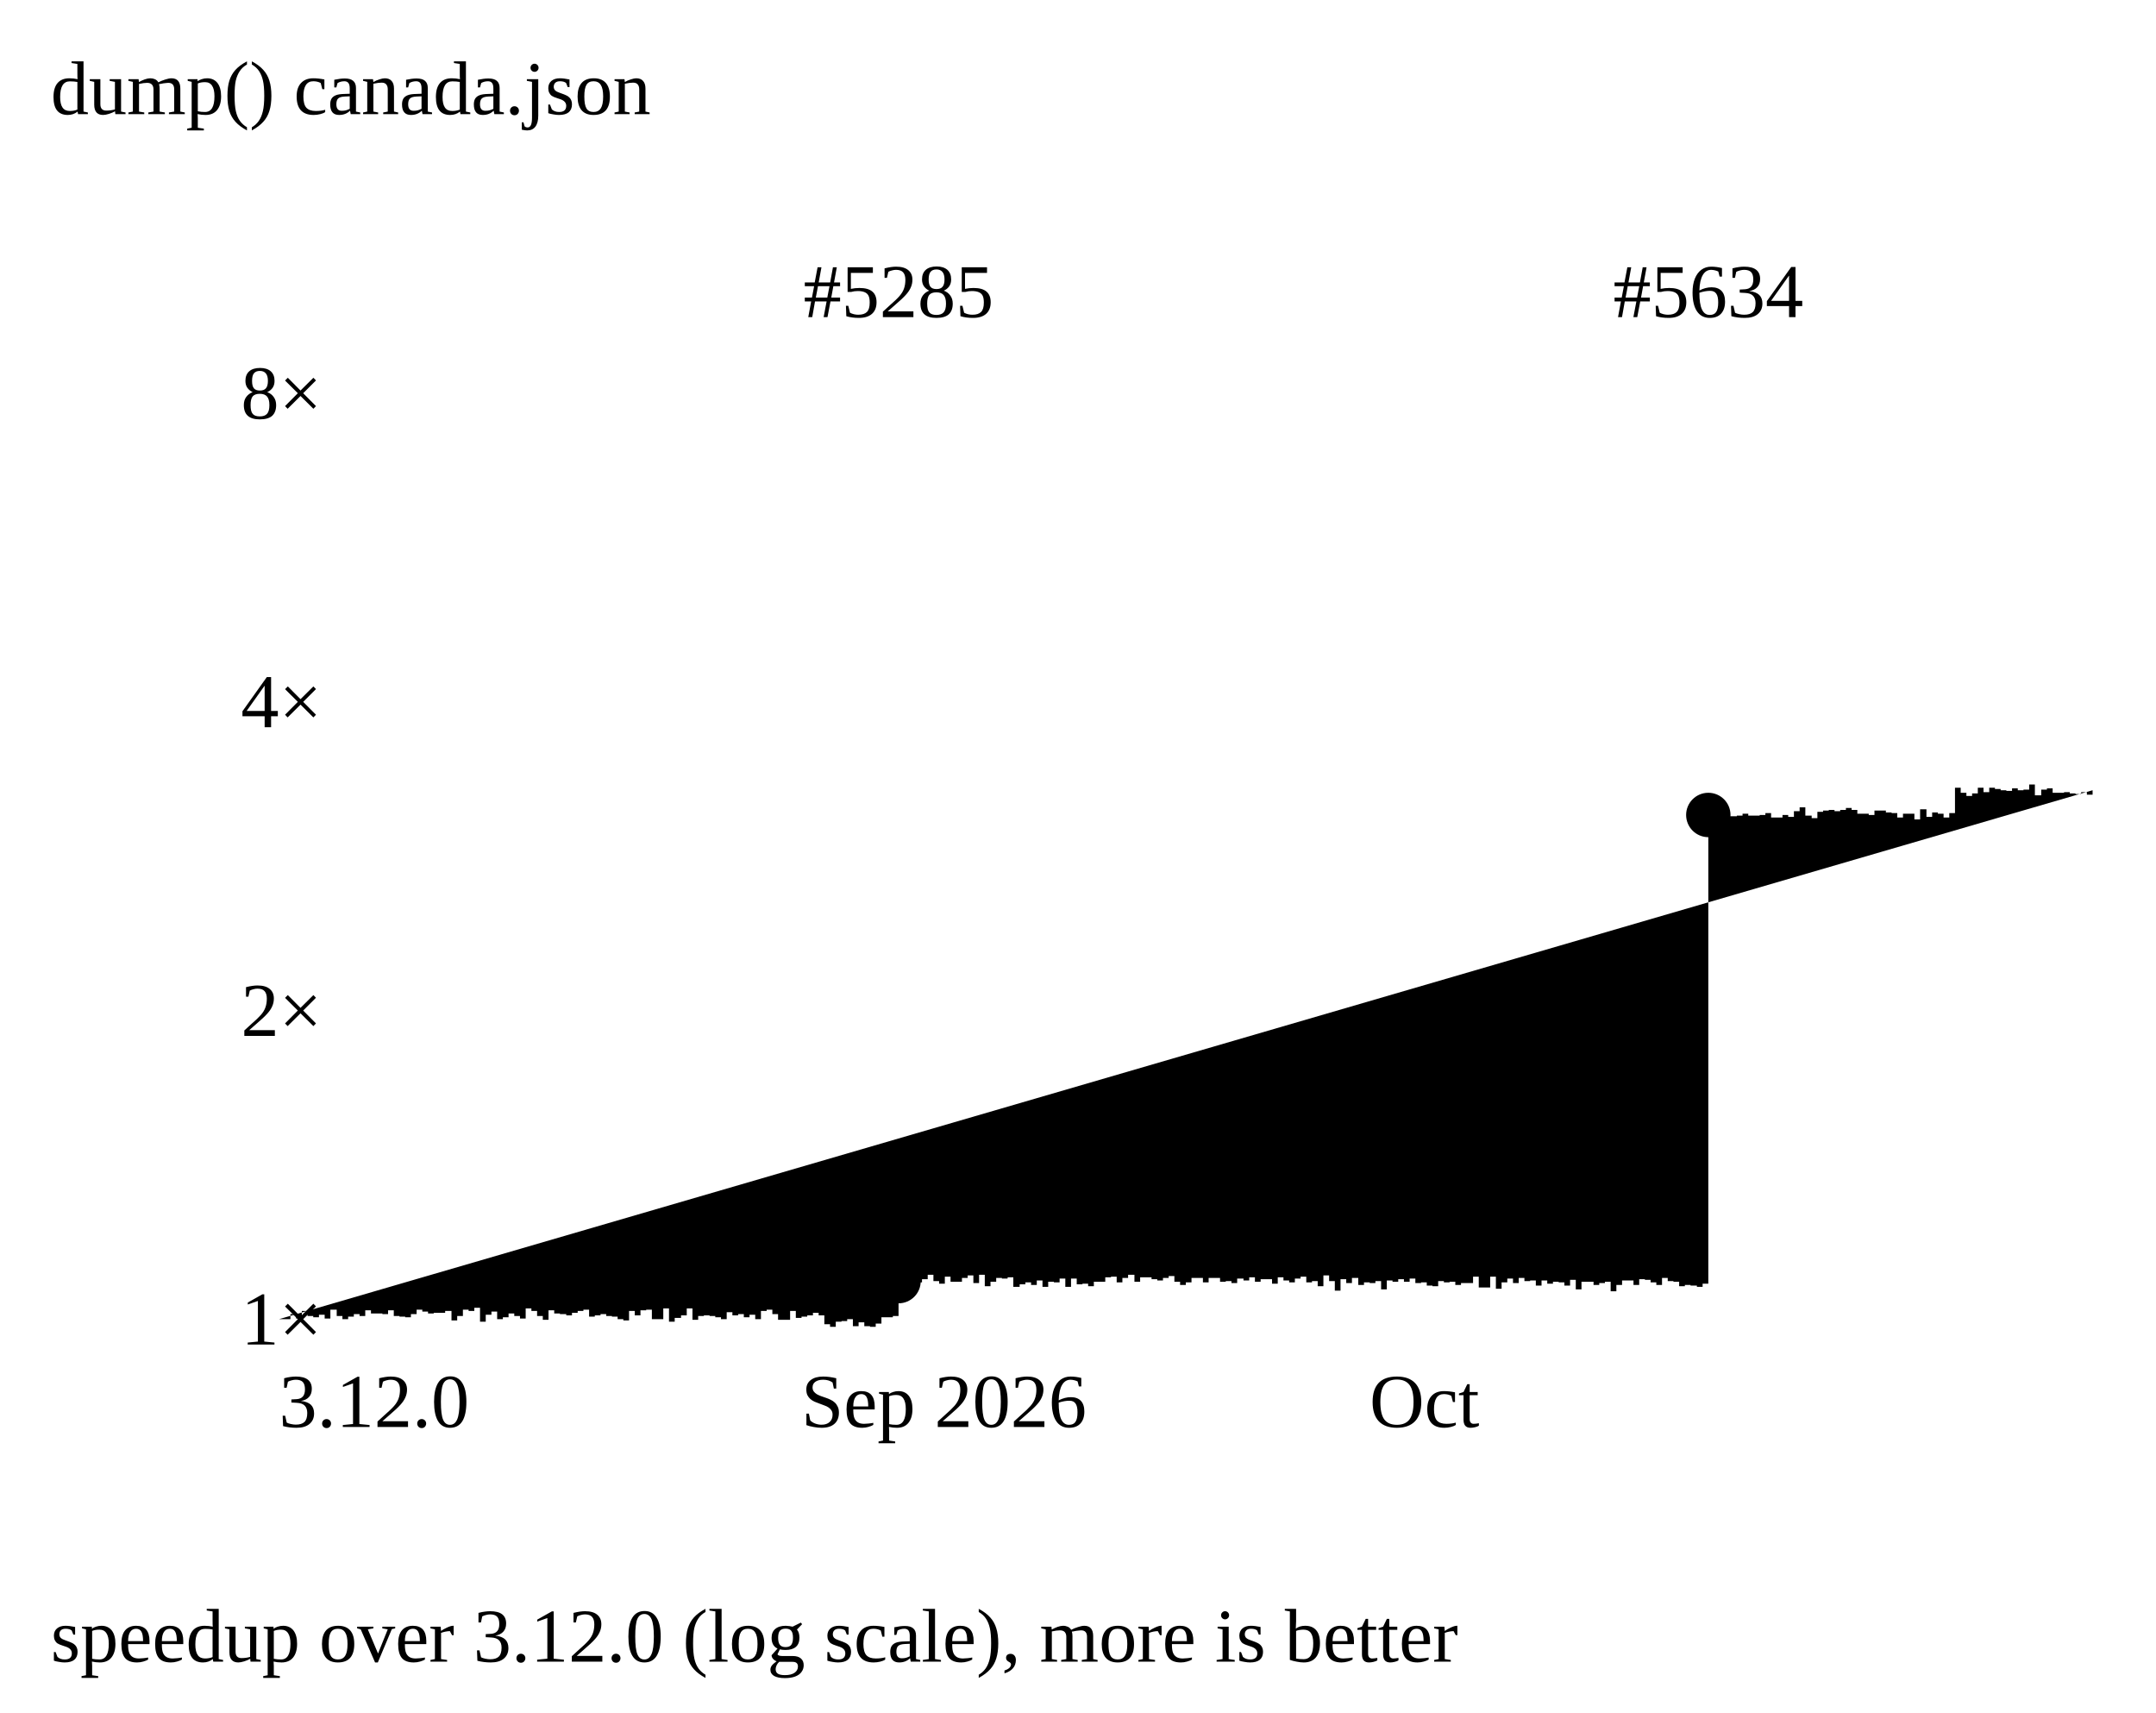
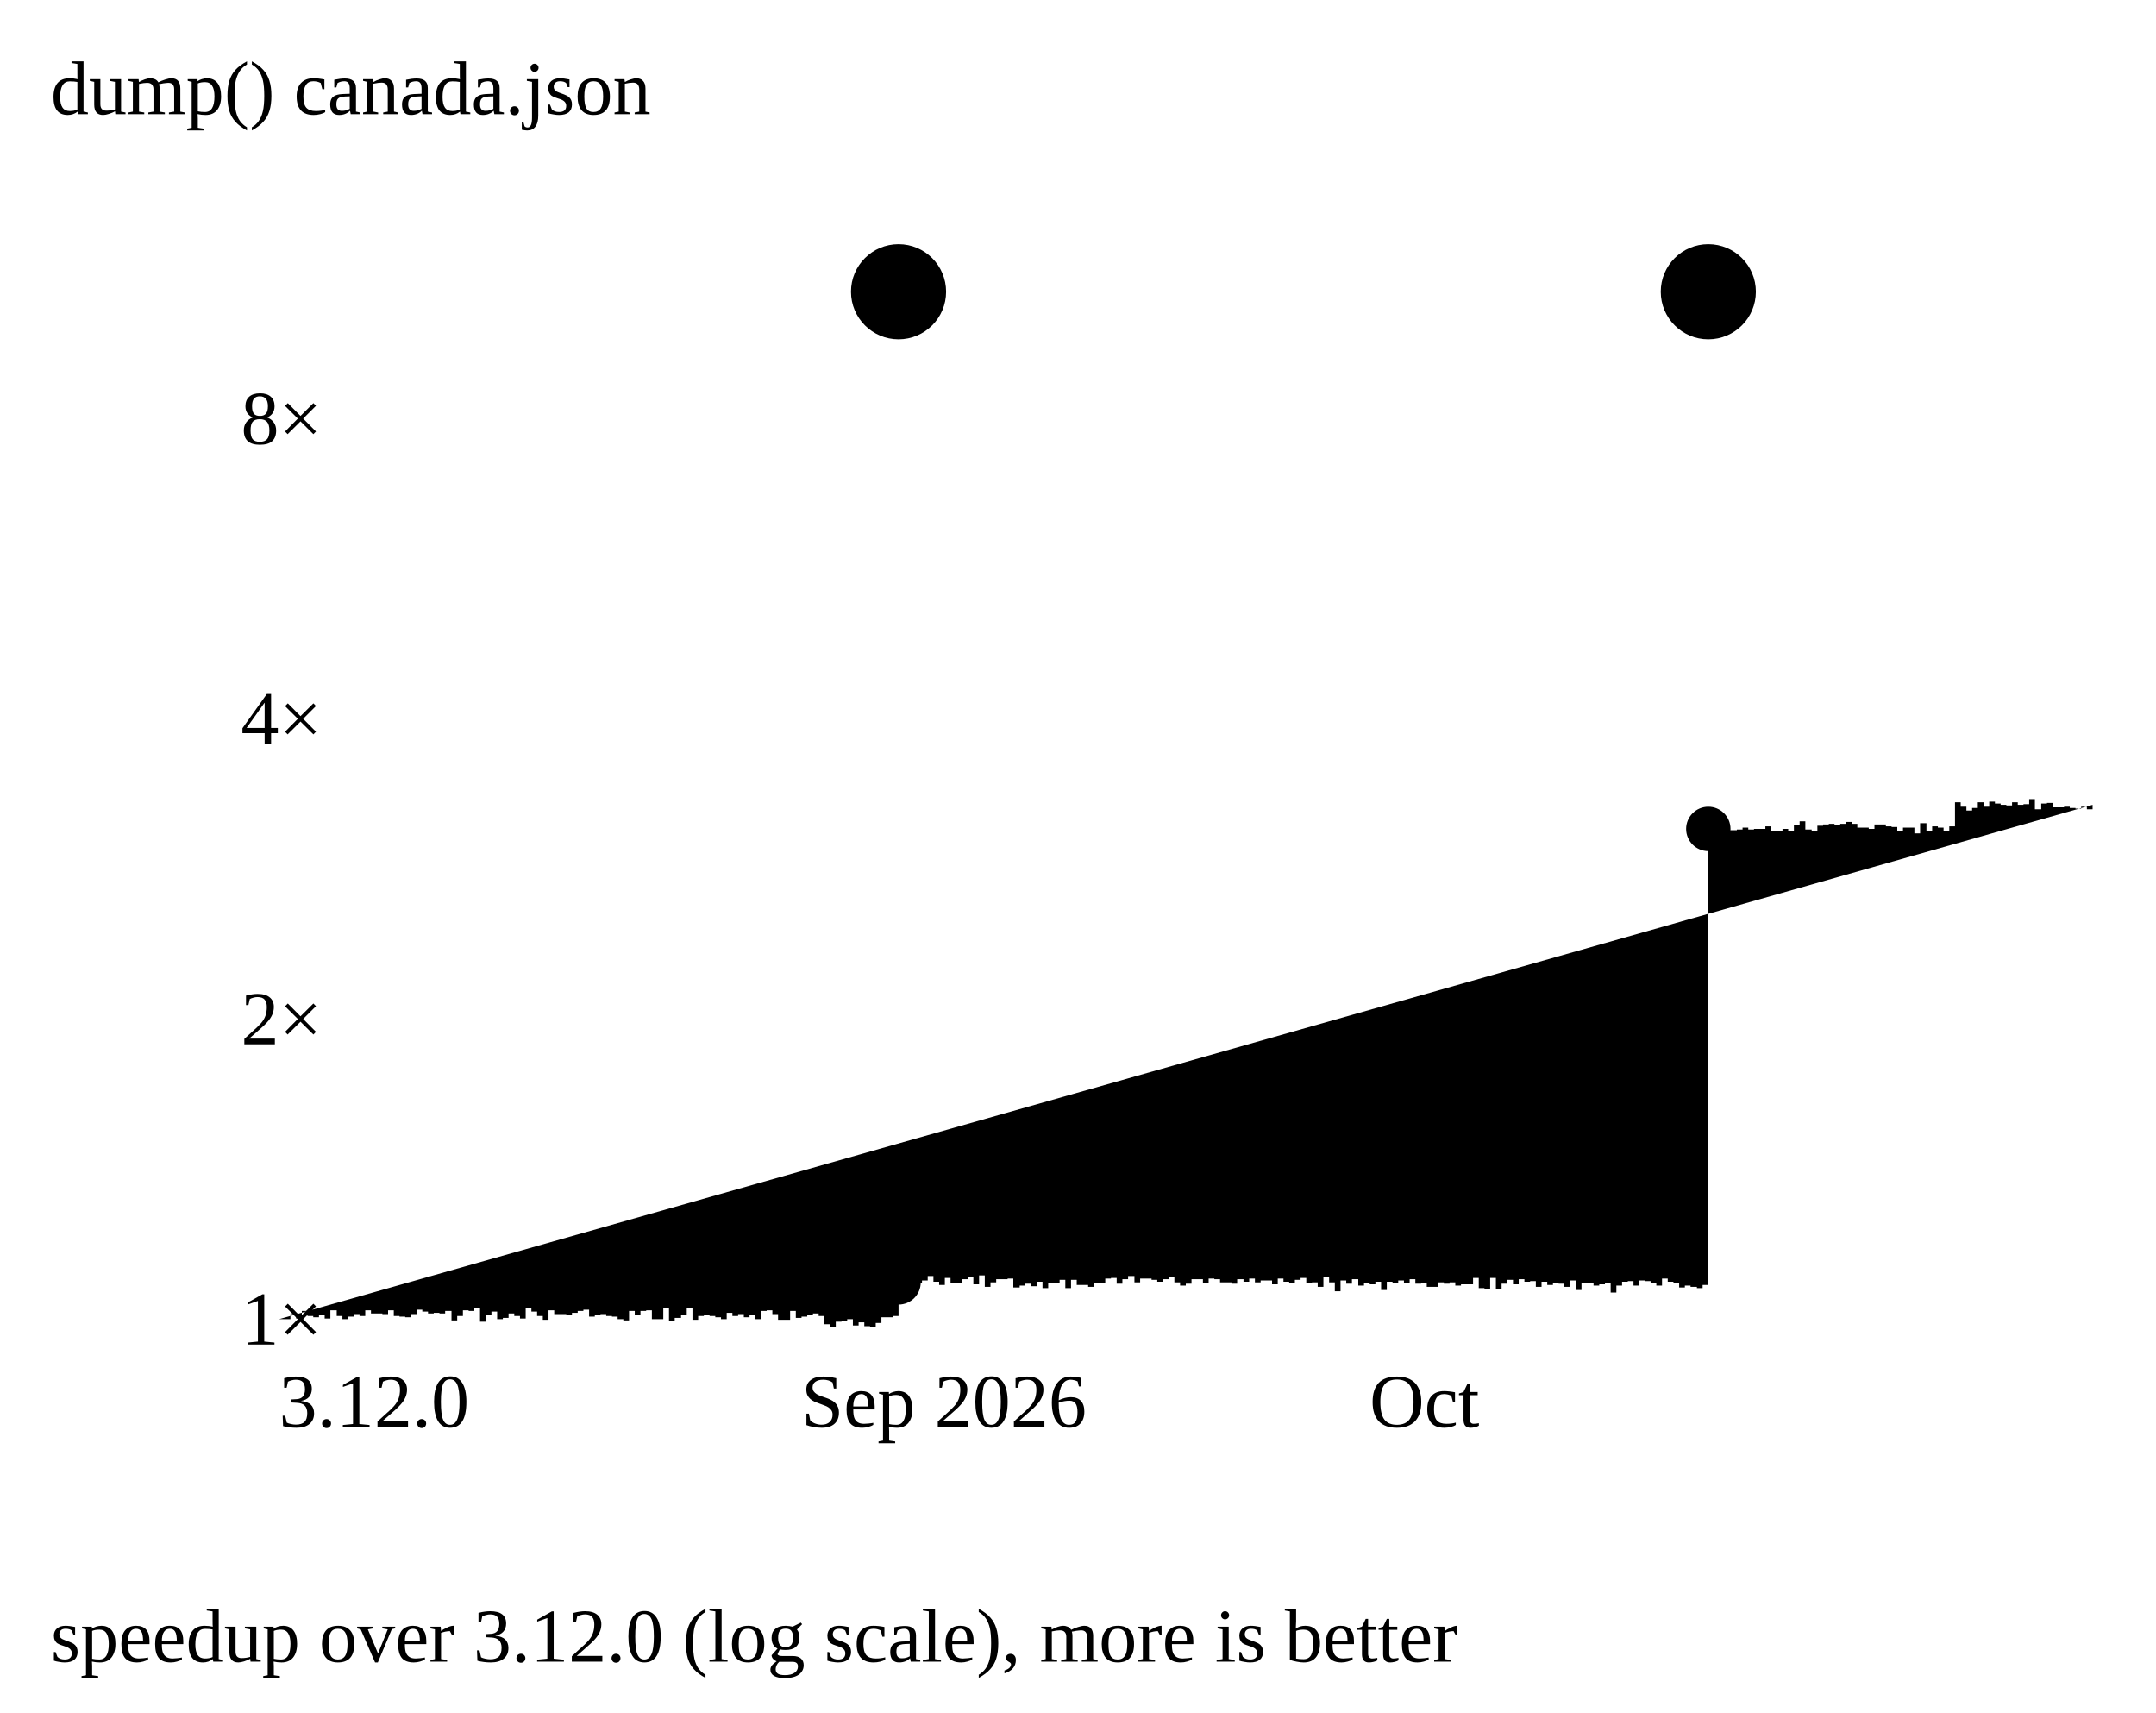
<svg xmlns="http://www.w3.org/2000/svg" class="nj-fig nj-charts nj-charts--timeline" viewBox="0 0 340 270" role="img" aria-labelledby="nj-blog-tl-dump_canada nj-blog-tl-dump_canada-d">
  <text class="nj-charts-panel" x="8" y="18">dump() canada.json</text>
  <line class="nj-charts-grid" x1="44" y1="208" x2="330" y2="208" />
  <text class="nj-charts-tick nj-charts-tick--r" x="38" y="212">1×</text>
-   <line class="nj-charts-grid" x1="44" y1="159.333" x2="330" y2="159.333" />
-   <text class="nj-charts-tick nj-charts-tick--r" x="38" y="163.333">2×</text>
-   <line class="nj-charts-grid" x1="44" y1="110.667" x2="330" y2="110.667" />
-   <text class="nj-charts-tick nj-charts-tick--r" x="38" y="114.667">4×</text>
-   <line class="nj-charts-grid" x1="44" y1="62" x2="330" y2="62" />
-   <text class="nj-charts-tick nj-charts-tick--r" x="38" y="66">8×</text>
+   <line class="nj-charts-grid" x1="44" y1="160.667" x2="330" y2="160.667" />
+   <text class="nj-charts-tick nj-charts-tick--r" x="38" y="164.667">2×</text>
+   <line class="nj-charts-grid" x1="44" y1="113.333" x2="330" y2="113.333" />
+   <text class="nj-charts-tick nj-charts-tick--r" x="38" y="117.333">4×</text>
+   <line class="nj-charts-grid" x1="44" y1="66" x2="330" y2="66" />
+   <text class="nj-charts-tick nj-charts-tick--r" x="38" y="70">8×</text>
  <line class="nj-charts-axis" x1="44" y1="208" x2="44" y2="212" />
  <text class="nj-charts-tick" x="44" y="225">3.12.0</text>
  <line class="nj-charts-axis" x1="126.361" y1="208" x2="126.361" y2="212" />
  <text class="nj-charts-tick" x="126.361" y="225">Sep 2026</text>
  <line class="nj-charts-axis" x1="215.962" y1="208" x2="215.962" y2="212" />
  <text class="nj-charts-tick" x="215.962" y="225">Oct</text>
-   <polyline class="nj-charts-json" points="44.0,208.0 44.9,208.0 44.9,208.0 45.8,208.0 45.8,207.2 46.7,207.2 46.7,207.9 47.6,207.9 47.6,206.7 48.5,206.7 48.5,207.5 49.4,207.5 49.4,207.7 50.3,207.7 50.3,207.3 51.2,207.3 51.2,207.9 52.1,207.9 52.1,206.5 53.1,206.5 53.1,207.5 54.0,207.5 54.0,208.0 54.9,208.0 54.9,207.6 55.8,207.6 55.8,207.2 56.7,207.2 56.7,207.5 57.6,207.5 57.6,206.6 58.5,206.6 58.5,207.1 59.4,207.1 59.4,207.1 60.3,207.1 60.3,207.2 61.2,207.2 61.2,206.6 62.1,206.6 62.1,207.5 63.0,207.5 63.0,207.6 63.9,207.6 63.9,207.7 64.8,207.7 64.8,207.2 65.7,207.2 65.7,206.5 66.6,206.5 66.6,206.8 67.5,206.8 67.5,207.1 68.4,207.1 68.4,207.0 69.3,207.0 69.3,207.0 70.2,207.0 70.2,206.7 71.2,206.7 71.2,208.2 72.1,208.2 72.1,207.5 73.0,207.5 73.0,206.5 73.9,206.5 73.9,206.7 74.8,206.7 74.8,206.2 75.7,206.2 75.7,208.4 76.6,208.4 76.6,207.3 77.5,207.3 77.5,206.8 78.4,206.8 78.4,208.0 79.3,208.0 79.3,207.7 80.2,207.7 80.2,207.1 81.1,207.1 81.1,207.5 82.0,207.5 82.0,207.9 82.9,207.9 82.9,206.3 83.8,206.3 83.8,206.7 84.7,206.7 84.7,207.5 85.6,207.5 85.6,208.1 86.5,208.1 86.5,206.6 87.4,206.6 87.4,207.1 88.3,207.1 88.3,207.2 89.3,207.2 89.3,207.4 90.2,207.4 90.2,207.0 91.1,207.0 91.1,206.7 92.0,206.7 92.0,206.5 92.9,206.5 92.9,207.6 93.8,207.6 93.8,207.4 94.7,207.4 94.7,207.2 95.6,207.2 95.6,207.5 96.5,207.5 96.5,207.6 97.4,207.6 97.4,208.0 98.3,208.0 98.3,208.2 99.2,208.2 99.2,206.7 100.1,206.7 100.1,207.4 101.0,207.4 101.0,206.6 101.9,206.6 101.9,206.5 102.8,206.5 102.8,208.0 103.7,208.0 103.7,208.0 104.6,208.0 104.6,206.3 105.5,206.3 105.5,208.4 106.4,208.4 106.4,207.8 107.4,207.8 107.4,207.4 108.3,207.4 108.3,206.3 109.2,206.3 109.2,208.1 110.1,208.1 110.1,207.5 111.0,207.5 111.0,207.4 111.9,207.4 111.9,207.5 112.8,207.5 112.8,207.7 113.7,207.7 113.7,208.0 114.6,208.0 114.6,206.9 115.5,206.9 115.5,207.4 116.4,207.4 116.4,207.2 117.3,207.2 117.3,207.7 118.2,207.7 118.2,207.3 119.1,207.3 119.1,208.0 120.0,208.0 120.0,206.7 120.9,206.7 120.9,206.5 121.8,206.5 121.8,207.2 122.7,207.2 122.7,208.1 123.6,208.1 123.6,208.1 124.6,208.1 124.6,206.7 125.5,206.7 125.5,207.8 126.4,207.8 126.4,207.6 127.3,207.6 127.3,207.4 128.2,207.4 128.2,207.0 129.1,207.0 129.1,207.4 130.0,207.4 130.0,208.8 130.9,208.8 130.9,209.2 131.8,209.2 131.8,208.4 132.7,208.4 132.7,208.3 133.6,208.3 133.6,208.0 134.5,208.0 134.5,209.1 135.4,209.1 135.4,208.5 136.3,208.5 136.3,209.1 137.2,209.1 137.2,209.2 138.1,209.2 138.1,208.7 139.0,208.7 139.0,207.7 139.9,207.7 139.9,207.7 140.8,207.7 140.8,207.5 141.7,207.5 141.7,202.0 142.7,202.0 142.7,202.1 143.6,202.1 143.6,201.5 144.5,201.5 144.5,202.2 145.4,202.2 145.4,201.7 146.3,201.7 146.3,201.0 147.2,201.0 147.2,202.0 148.1,202.0 148.1,202.4 149.0,202.4 149.0,201.3 149.9,201.3 149.9,202.1 150.8,202.1 150.8,202.1 151.7,202.1 151.7,201.5 152.6,201.5 152.6,201.1 153.5,201.1 153.5,202.3 154.4,202.3 154.4,201.0 155.3,201.0 155.3,202.8 156.2,202.8 156.2,202.1 157.1,202.1 157.1,201.5 158.0,201.5 158.0,201.6 158.9,201.6 158.9,201.4 159.8,201.4 159.8,202.9 160.8,202.9 160.8,202.5 161.7,202.5 161.7,202.2 162.6,202.2 162.6,202.6 163.5,202.6 163.5,201.9 164.4,201.9 164.4,202.9 165.3,202.9 165.3,202.1 166.2,202.1 166.2,202.2 167.1,202.2 167.1,201.6 168.0,201.6 168.0,202.9 168.9,202.9 168.9,201.6 169.8,201.6 169.8,202.5 170.7,202.5 170.7,202.4 171.6,202.4 171.6,202.8 172.5,202.8 172.5,202.1 173.4,202.1 173.4,202.1 174.3,202.1 174.3,201.4 175.2,201.4 175.2,201.3 176.1,201.3 176.1,202.2 177.0,202.2 177.0,201.5 177.9,201.5 177.9,201.0 178.9,201.0 178.9,202.1 179.8,202.1 179.8,201.4 180.7,201.4 180.7,201.4 181.6,201.4 181.6,201.7 182.5,201.7 182.5,201.9 183.4,201.9 183.4,201.5 184.3,201.5 184.3,201.2 185.2,201.2 185.2,202.1 186.1,202.1 186.1,202.6 187.0,202.6 187.0,202.2 187.9,202.2 187.9,201.5 188.8,201.5 188.8,201.5 189.7,201.5 189.7,202.2 190.6,202.2 190.6,201.5 191.5,201.5 191.5,201.5 192.4,201.5 192.4,202.1 193.3,202.1 193.3,202.0 194.2,202.0 194.2,202.3 195.1,202.3 195.1,201.6 196.1,201.6 196.1,201.9 197.0,201.9 197.0,201.4 197.9,201.4 197.9,202.1 198.8,202.1 198.8,201.7 199.7,201.7 199.7,201.7 200.6,201.7 200.6,202.4 201.5,202.4 201.5,201.4 202.4,201.4 202.4,201.9 203.3,201.9 203.3,202.2 204.2,202.2 204.2,201.6 205.1,201.6 205.1,201.3 206.0,201.3 206.0,202.2 206.9,202.2 206.9,202.0 207.8,202.0 207.8,202.8 208.7,202.8 208.7,201.1 209.6,201.1 209.6,202.0 210.5,202.0 210.5,203.5 211.4,203.5 211.4,201.7 212.3,201.7 212.3,202.3 213.2,202.3 213.2,201.5 214.2,201.5 214.2,202.6 215.1,202.6 215.1,202.2 216.0,202.2 216.0,202.3 216.9,202.3 216.9,202.0 217.8,202.0 217.8,203.3 218.7,203.3 218.7,201.9 219.6,201.9 219.6,202.1 220.5,202.1 220.5,201.7 221.4,201.7 221.4,202.1 222.3,202.1 222.3,201.6 223.2,201.6 223.2,202.3 224.1,202.3 224.1,202.2 225.0,202.2 225.0,202.7 225.9,202.7 225.9,202.8 226.8,202.8 226.8,202.0 227.7,202.0 227.7,202.2 228.6,202.2 228.6,202.1 229.5,202.1 229.5,202.6 230.4,202.6 230.4,202.3 231.3,202.3 231.3,202.3 232.3,202.3 232.3,201.3 233.2,201.3 233.2,203.0 234.1,203.0 234.1,203.0 235.0,203.0 235.0,201.3 235.9,201.3 235.9,203.2 236.8,203.2 236.8,202.2 237.7,202.2 237.7,201.6 238.6,201.6 238.6,202.3 239.5,202.3 239.5,201.5 240.4,201.5 240.4,202.0 241.3,202.0 241.3,201.9 242.2,201.9 242.2,202.7 243.1,202.7 243.1,201.9 244.0,201.9 244.0,202.4 244.9,202.4 244.9,202.1 245.8,202.1 245.8,202.2 246.7,202.2 246.7,202.7 247.6,202.7 247.6,201.8 248.5,201.8 248.5,203.3 249.4,203.3 249.4,202.1 250.4,202.1 250.4,202.1 251.3,202.1 251.3,202.6 252.2,202.6 252.2,202.3 253.1,202.3 253.1,202.1 254.0,202.1 254.0,203.6 254.9,203.6 254.9,202.6 255.8,202.6 255.8,201.9 256.7,201.9 256.7,201.9 257.6,201.9 257.6,202.6 258.5,202.6 258.5,201.7 259.4,201.7 259.4,201.8 260.3,201.8 260.3,202.2 261.2,202.2 261.2,202.6 262.1,202.6 262.1,201.5 263.0,201.5 263.0,202.0 263.9,202.0 263.9,202.1 264.8,202.1 264.8,202.8 265.7,202.8 265.7,202.6 266.6,202.6 266.6,202.7 267.6,202.7 267.6,202.9 268.5,202.9 268.5,202.4 269.4,202.4 269.4,128.5 270.3,128.5 270.3,127.8 271.2,127.8 271.2,128.4 272.1,128.4 272.1,128.7 273.0,128.7 273.0,128.7 273.9,128.7 273.9,128.6 274.8,128.6 274.8,128.3 275.7,128.3 275.7,128.6 276.6,128.6 276.6,128.6 277.5,128.6 277.5,128.5 278.4,128.5 278.4,128.2 279.3,128.2 279.3,128.9 280.2,128.9 280.2,128.9 281.1,128.9 281.1,128.5 282.0,128.5 282.0,128.8 282.9,128.8 282.9,127.9 283.8,127.9 283.8,127.3 284.7,127.3 284.7,128.6 285.7,128.6 285.7,129.0 286.6,129.0 286.6,128.0 287.5,128.0 287.5,127.8 288.4,127.8 288.4,127.7 289.3,127.7 289.3,127.9 290.2,127.9 290.2,127.7 291.1,127.7 291.1,127.4 292.0,127.4 292.0,127.7 292.9,127.7 292.9,128.3 293.8,128.3 293.8,128.3 294.7,128.3 294.7,128.5 295.6,128.5 295.6,127.8 296.5,127.8 296.5,127.8 297.4,127.8 297.4,128.1 298.3,128.1 298.3,128.2 299.2,128.2 299.2,128.9 300.1,128.9 300.1,128.3 301.0,128.3 301.0,128.3 301.9,128.3 301.9,129.2 302.8,129.2 302.8,127.6 303.8,127.6 303.8,128.8 304.7,128.8 304.7,128.1 305.6,128.1 305.6,128.3 306.5,128.3 306.5,128.9 307.4,128.9 307.4,128.2 308.3,128.2 308.3,124.2 309.2,124.2 309.2,125.0 310.1,125.0 310.1,125.5 311.0,125.5 311.0,125.1 311.9,125.1 311.9,124.2 312.8,124.2 312.8,124.9 313.7,124.9 313.7,124.2 314.6,124.2 314.6,124.4 315.5,124.4 315.5,124.6 316.4,124.6 316.4,124.7 317.3,124.7 317.3,124.3 318.2,124.3 318.2,124.6 319.1,124.6 319.1,124.5 320.0,124.5 320.0,123.7 320.9,123.7 320.9,125.4 321.9,125.4 321.9,124.5 322.8,124.5 322.8,124.3 323.7,124.3 323.7,125.0 324.6,125.0 324.6,125.0 325.5,125.0 325.5,124.9 326.4,124.9 326.4,125.1 327.3,125.1 327.3,125.2 328.2,125.2 328.2,124.9 329.1,124.9 329.1,125.3 330.0,125.3 330.0,124.6" />
-   <circle class="nj-charts-json-dot" cx="141.7" cy="202.0" r="3.5" />
-   <line class="nj-charts-grid" stroke-dasharray="2 2" x1="141.7" y1="54.0" x2="141.7" y2="197.0" />
-   <text class="nj-charts-note" x="141.7" y="50.0" text-anchor="middle">#5285</text>
-   <circle class="nj-charts-json-dot" cx="269.4" cy="128.5" r="3.5" />
-   <line class="nj-charts-grid" stroke-dasharray="2 2" x1="269.4" y1="54.0" x2="269.4" y2="123.5" />
-   <text class="nj-charts-note" x="269.4" y="50.0" text-anchor="middle">#5634</text>
+   <polyline class="nj-charts-json" points="44.0,208.0 44.9,208.0 44.9,208.0 45.8,208.0 45.8,207.2 46.7,207.2 46.7,207.9 47.6,207.9 47.6,206.7 48.5,206.7 48.5,207.5 49.4,207.5 49.4,207.7 50.3,207.7 50.3,207.3 51.2,207.3 51.2,207.9 52.1,207.9 52.1,206.6 53.1,206.6 53.1,207.5 54.0,207.5 54.0,208.0 54.9,208.0 54.9,207.6 55.8,207.6 55.8,207.2 56.7,207.2 56.7,207.5 57.6,207.5 57.6,206.6 58.5,206.6 58.5,207.1 59.4,207.1 59.4,207.1 60.3,207.1 60.3,207.2 61.2,207.2 61.2,206.6 62.1,206.6 62.1,207.5 63.0,207.5 63.0,207.6 63.9,207.6 63.9,207.7 64.8,207.7 64.8,207.2 65.7,207.2 65.7,206.5 66.6,206.5 66.6,206.8 67.5,206.8 67.5,207.1 68.4,207.1 68.4,207.0 69.3,207.0 69.3,207.1 70.2,207.1 70.2,206.7 71.2,206.7 71.2,208.2 72.1,208.2 72.1,207.5 73.0,207.5 73.0,206.6 73.9,206.6 73.9,206.7 74.8,206.7 74.8,206.3 75.7,206.3 75.7,208.4 76.6,208.4 76.6,207.3 77.5,207.3 77.5,206.8 78.4,206.8 78.4,208.0 79.3,208.0 79.3,207.8 80.2,207.8 80.2,207.1 81.1,207.1 81.1,207.5 82.0,207.5 82.0,207.9 82.9,207.9 82.9,206.3 83.8,206.3 83.8,206.8 84.7,206.8 84.7,207.5 85.6,207.5 85.6,208.1 86.5,208.1 86.5,206.6 87.4,206.6 87.4,207.2 88.3,207.2 88.3,207.2 89.3,207.2 89.3,207.4 90.2,207.4 90.2,207.0 91.1,207.0 91.1,206.7 92.0,206.7 92.0,206.5 92.9,206.5 92.9,207.6 93.8,207.6 93.8,207.4 94.7,207.4 94.7,207.2 95.6,207.2 95.6,207.5 96.5,207.5 96.5,207.6 97.4,207.6 97.4,208.0 98.3,208.0 98.3,208.2 99.2,208.2 99.2,206.7 100.1,206.7 100.1,207.4 101.0,207.4 101.0,206.7 101.9,206.7 101.9,206.6 102.8,206.6 102.8,208.0 103.7,208.0 103.7,208.0 104.6,208.0 104.6,206.3 105.5,206.3 105.5,208.3 106.4,208.3 106.4,207.8 107.4,207.8 107.4,207.4 108.3,207.4 108.3,206.3 109.2,206.3 109.2,208.1 110.1,208.1 110.1,207.5 111.0,207.5 111.0,207.4 111.9,207.4 111.9,207.5 112.8,207.5 112.8,207.7 113.7,207.7 113.7,208.0 114.6,208.0 114.6,207.0 115.5,207.0 115.5,207.5 116.4,207.5 116.4,207.2 117.3,207.2 117.3,207.7 118.2,207.7 118.2,207.3 119.1,207.3 119.1,208.0 120.0,208.0 120.0,206.7 120.9,206.7 120.9,206.6 121.8,206.6 121.8,207.2 122.7,207.2 122.7,208.1 123.6,208.1 123.6,208.1 124.6,208.1 124.6,206.7 125.5,206.7 125.5,207.8 126.4,207.8 126.4,207.6 127.3,207.6 127.3,207.4 128.2,207.4 128.2,207.1 129.1,207.1 129.1,207.5 130.0,207.5 130.0,208.8 130.9,208.8 130.9,209.2 131.8,209.2 131.8,208.4 132.7,208.4 132.7,208.3 133.6,208.3 133.6,208.0 134.5,208.0 134.5,209.0 135.4,209.0 135.4,208.5 136.3,208.5 136.3,209.1 137.2,209.1 137.2,209.2 138.1,209.2 138.1,208.6 139.0,208.6 139.0,207.7 139.9,207.7 139.9,207.7 140.8,207.7 140.8,207.5 141.7,207.5 141.7,202.2 142.7,202.2 142.7,202.3 143.6,202.3 143.6,201.7 144.5,201.7 144.5,202.3 145.4,202.3 145.4,201.9 146.3,201.9 146.3,201.2 147.2,201.2 147.2,202.1 148.1,202.1 148.1,202.6 149.0,202.6 149.0,201.5 149.9,201.5 149.9,202.3 150.8,202.3 150.8,202.3 151.7,202.3 151.7,201.7 152.6,201.7 152.6,201.3 153.5,201.3 153.5,202.5 154.4,202.5 154.4,201.1 155.3,201.1 155.3,202.9 156.2,202.9 156.2,202.2 157.1,202.2 157.1,201.7 158.0,201.7 158.0,201.7 158.9,201.7 158.9,201.6 159.8,201.6 159.8,203.0 160.8,203.0 160.8,202.7 161.7,202.7 161.7,202.4 162.6,202.4 162.6,202.8 163.5,202.8 163.5,202.1 164.4,202.1 164.4,203.1 165.3,203.1 165.3,202.3 166.2,202.3 166.2,202.3 167.1,202.3 167.1,201.8 168.0,201.8 168.0,203.1 168.9,203.1 168.9,201.8 169.8,201.8 169.8,202.6 170.7,202.6 170.7,202.6 171.6,202.6 171.6,202.9 172.5,202.9 172.5,202.3 173.4,202.3 173.4,202.3 174.3,202.3 174.3,201.6 175.2,201.6 175.2,201.5 176.1,201.5 176.1,202.4 177.0,202.4 177.0,201.7 177.9,201.7 177.9,201.2 178.9,201.2 178.9,202.2 179.8,202.2 179.8,201.6 180.7,201.6 180.7,201.6 181.6,201.6 181.6,201.8 182.5,201.8 182.5,202.1 183.4,202.1 183.4,201.7 184.3,201.7 184.3,201.4 185.2,201.4 185.2,202.2 186.1,202.2 186.1,202.7 187.0,202.7 187.0,202.4 187.9,202.4 187.9,201.7 188.8,201.7 188.8,201.7 189.7,201.7 189.7,202.3 190.6,202.3 190.6,201.6 191.5,201.6 191.5,201.7 192.4,201.7 192.4,202.2 193.3,202.2 193.3,202.2 194.2,202.2 194.2,202.4 195.1,202.4 195.1,201.7 196.1,201.7 196.1,202.1 197.0,202.1 197.0,201.6 197.9,201.6 197.9,202.2 198.8,202.2 198.8,201.9 199.7,201.9 199.7,201.9 200.6,201.9 200.6,202.5 201.5,202.5 201.5,201.6 202.4,201.6 202.4,202.1 203.3,202.1 203.3,202.3 204.2,202.3 204.2,201.8 205.1,201.8 205.1,201.5 206.0,201.5 206.0,202.3 206.9,202.3 206.9,202.2 207.8,202.2 207.8,202.9 208.7,202.9 208.7,201.3 209.6,201.3 209.6,202.2 210.5,202.2 210.5,203.6 211.4,203.6 211.4,201.9 212.3,201.9 212.3,202.4 213.2,202.4 213.2,201.7 214.2,201.7 214.2,202.7 215.1,202.7 215.1,202.3 216.0,202.3 216.0,202.5 216.9,202.5 216.9,202.1 217.8,202.1 217.8,203.4 218.7,203.4 218.7,202.1 219.6,202.1 219.6,202.3 220.5,202.3 220.5,201.9 221.4,201.9 221.4,202.3 222.3,202.3 222.3,201.7 223.2,201.7 223.2,202.4 224.1,202.4 224.1,202.3 225.0,202.3 225.0,202.9 225.9,202.9 225.9,202.9 226.8,202.9 226.8,202.2 227.7,202.2 227.7,202.4 228.6,202.4 228.6,202.2 229.5,202.2 229.5,202.7 230.4,202.7 230.4,202.5 231.3,202.5 231.3,202.5 232.3,202.5 232.3,201.5 233.2,201.5 233.2,203.1 234.1,203.1 234.1,203.2 235.0,203.2 235.0,201.5 235.9,201.5 235.9,203.3 236.8,203.3 236.8,202.4 237.7,202.4 237.7,201.8 238.6,201.8 238.6,202.5 239.5,202.5 239.5,201.7 240.4,201.7 240.4,202.1 241.3,202.1 241.3,202.0 242.2,202.0 242.2,202.9 243.1,202.9 243.1,202.1 244.0,202.1 244.0,202.6 244.9,202.6 244.9,202.3 245.8,202.3 245.8,202.4 246.7,202.4 246.7,202.9 247.6,202.9 247.6,201.9 248.5,201.9 248.5,203.4 249.4,203.4 249.4,202.3 250.4,202.3 250.4,202.3 251.3,202.3 251.3,202.7 252.2,202.7 252.2,202.5 253.1,202.5 253.1,202.3 254.0,202.3 254.0,203.8 254.9,203.8 254.9,202.7 255.8,202.7 255.8,202.1 256.7,202.1 256.7,202.0 257.6,202.0 257.6,202.7 258.5,202.7 258.5,201.9 259.4,201.9 259.4,202.0 260.3,202.0 260.3,202.3 261.2,202.3 261.2,202.7 262.1,202.7 262.1,201.6 263.0,201.6 263.0,202.1 263.9,202.1 263.9,202.3 264.8,202.3 264.8,203.0 265.7,203.0 265.7,202.7 266.6,202.7 266.6,202.9 267.6,202.9 267.6,203.1 268.5,203.1 268.5,202.6 269.4,202.6 269.4,130.7 270.3,130.7 270.3,130.0 271.2,130.0 271.2,130.6 272.1,130.6 272.1,130.9 273.0,130.9 273.0,130.9 273.9,130.9 273.9,130.8 274.8,130.8 274.8,130.5 275.7,130.5 275.7,130.8 276.6,130.8 276.6,130.7 277.5,130.7 277.5,130.7 278.4,130.7 278.4,130.3 279.3,130.3 279.3,131.1 280.2,131.1 280.2,131.0 281.1,131.0 281.1,130.7 282.0,130.7 282.0,131.0 282.9,131.0 282.9,130.1 283.8,130.1 283.8,129.5 284.7,129.5 284.7,130.8 285.7,130.8 285.7,131.1 286.6,131.1 286.6,130.2 287.5,130.2 287.5,130.0 288.4,130.0 288.4,129.9 289.3,129.9 289.3,130.1 290.2,130.1 290.2,129.9 291.1,129.9 291.1,129.6 292.0,129.6 292.0,129.9 292.9,129.9 292.9,130.5 293.8,130.5 293.8,130.5 294.7,130.5 294.7,130.7 295.6,130.7 295.6,130.0 296.5,130.0 296.5,130.0 297.4,130.0 297.4,130.3 298.3,130.3 298.3,130.4 299.2,130.4 299.2,131.1 300.1,131.1 300.1,130.5 301.0,130.5 301.0,130.5 301.9,130.5 301.9,131.4 302.8,131.4 302.8,129.8 303.8,129.8 303.8,131.0 304.7,131.0 304.7,130.3 305.6,130.3 305.6,130.5 306.5,130.5 306.5,131.1 307.4,131.1 307.4,130.3 308.3,130.3 308.3,126.5 309.2,126.5 309.2,127.2 310.1,127.2 310.1,127.8 311.0,127.8 311.0,127.4 311.9,127.4 311.9,126.5 312.8,126.5 312.8,127.2 313.7,127.2 313.7,126.4 314.6,126.4 314.6,126.7 315.5,126.7 315.5,126.9 316.4,126.9 316.4,127.0 317.3,127.0 317.3,126.5 318.2,126.5 318.2,126.9 319.1,126.9 319.1,126.8 320.0,126.8 320.0,126.0 320.9,126.0 320.9,127.6 321.9,127.6 321.9,126.7 322.8,126.7 322.8,126.6 323.7,126.6 323.7,127.3 324.6,127.3 324.6,127.3 325.5,127.3 325.5,127.2 326.4,127.2 326.4,127.4 327.3,127.4 327.3,127.5 328.2,127.5 328.2,127.2 329.1,127.2 329.1,127.6 330.0,127.6 330.0,126.9" />
+   <circle class="nj-charts-json-dot" cx="141.7" cy="202.2" r="3.5" />
+   <line class="nj-charts-grid" stroke-dasharray="2 2" x1="141.7" y1="54.0" x2="141.7" y2="197.2" />
+   <circle class="nj-theme-dot" cx="141.7" cy="46.0" r="7.5" />
+   <text class="nj-theme-num" x="141.7" y="50.0" text-anchor="middle">6</text>
+   <circle class="nj-charts-json-dot" cx="269.4" cy="130.7" r="3.5" />
+   <line class="nj-charts-grid" stroke-dasharray="2 2" x1="269.4" y1="54.0" x2="269.4" y2="125.7" />
+   <circle class="nj-theme-dot" cx="269.4" cy="46.0" r="7.5" />
+   <text class="nj-theme-num" x="269.4" y="50.0" text-anchor="middle">3</text>
  <line class="nj-charts-axis" x1="44" y1="208" x2="330" y2="208" />
  <text class="nj-charts-note" x="8" y="262">speedup over 3.12.0 (log scale), more is better</text>
</svg>
